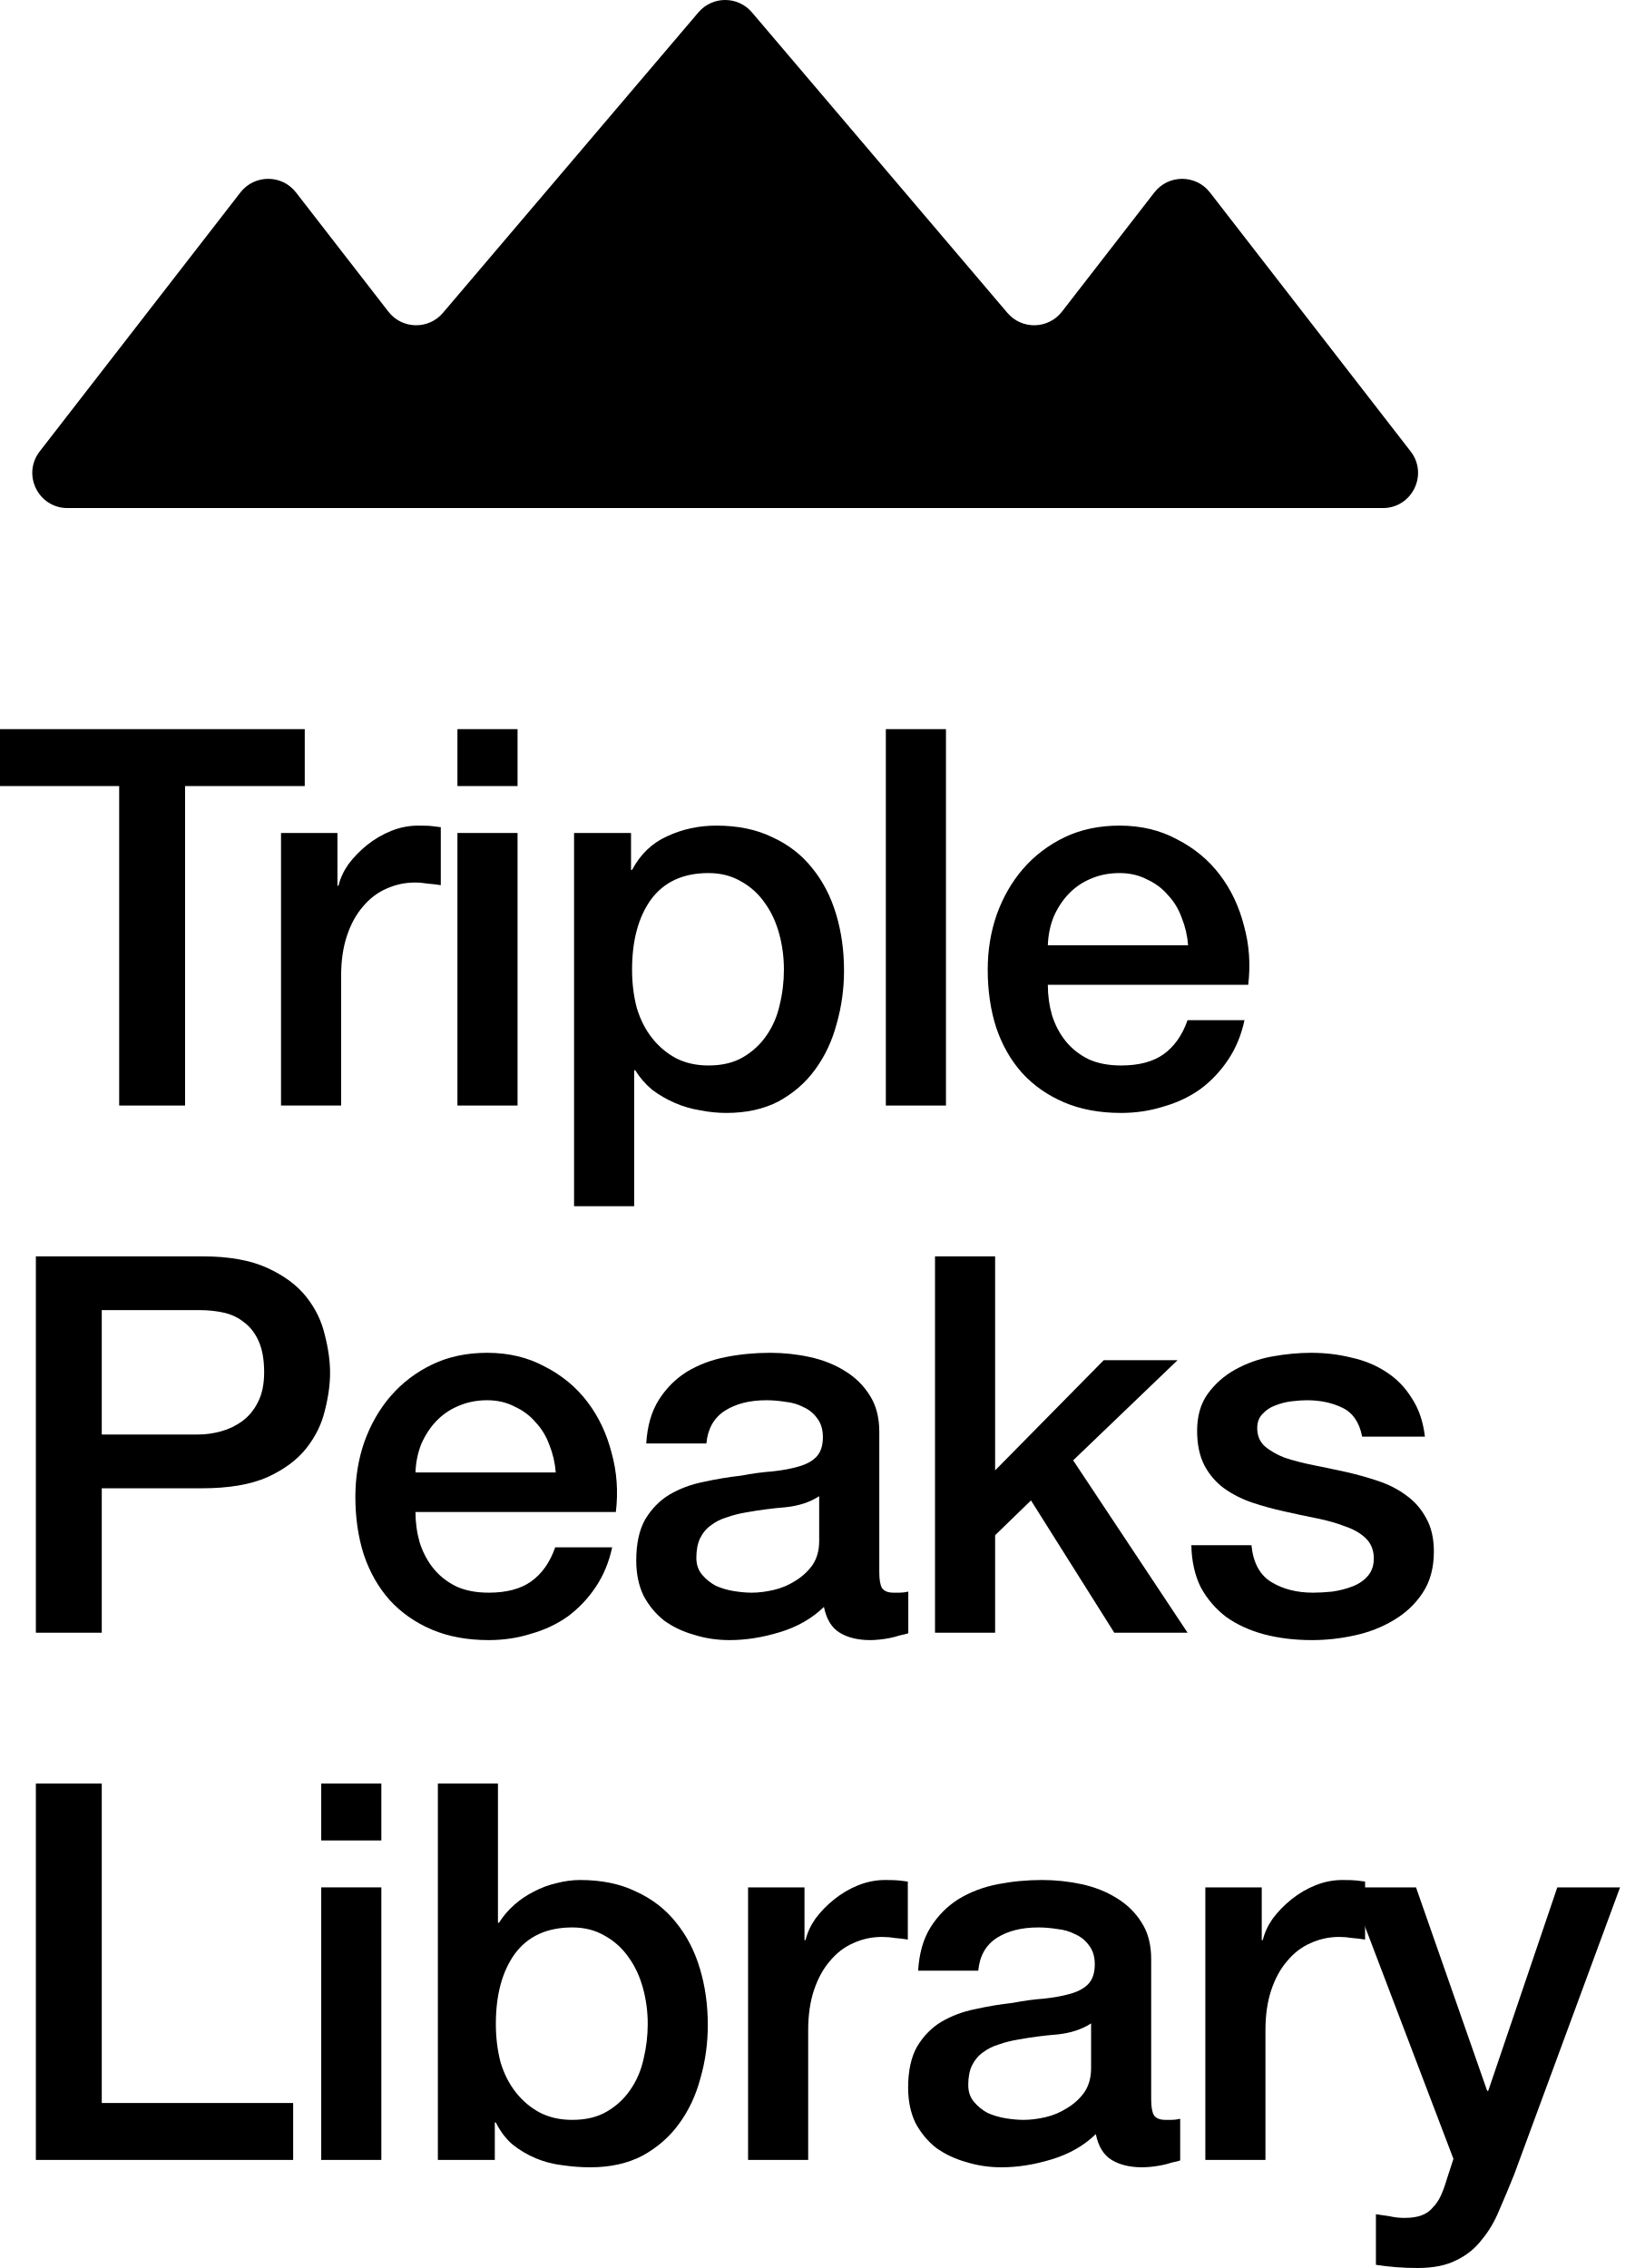
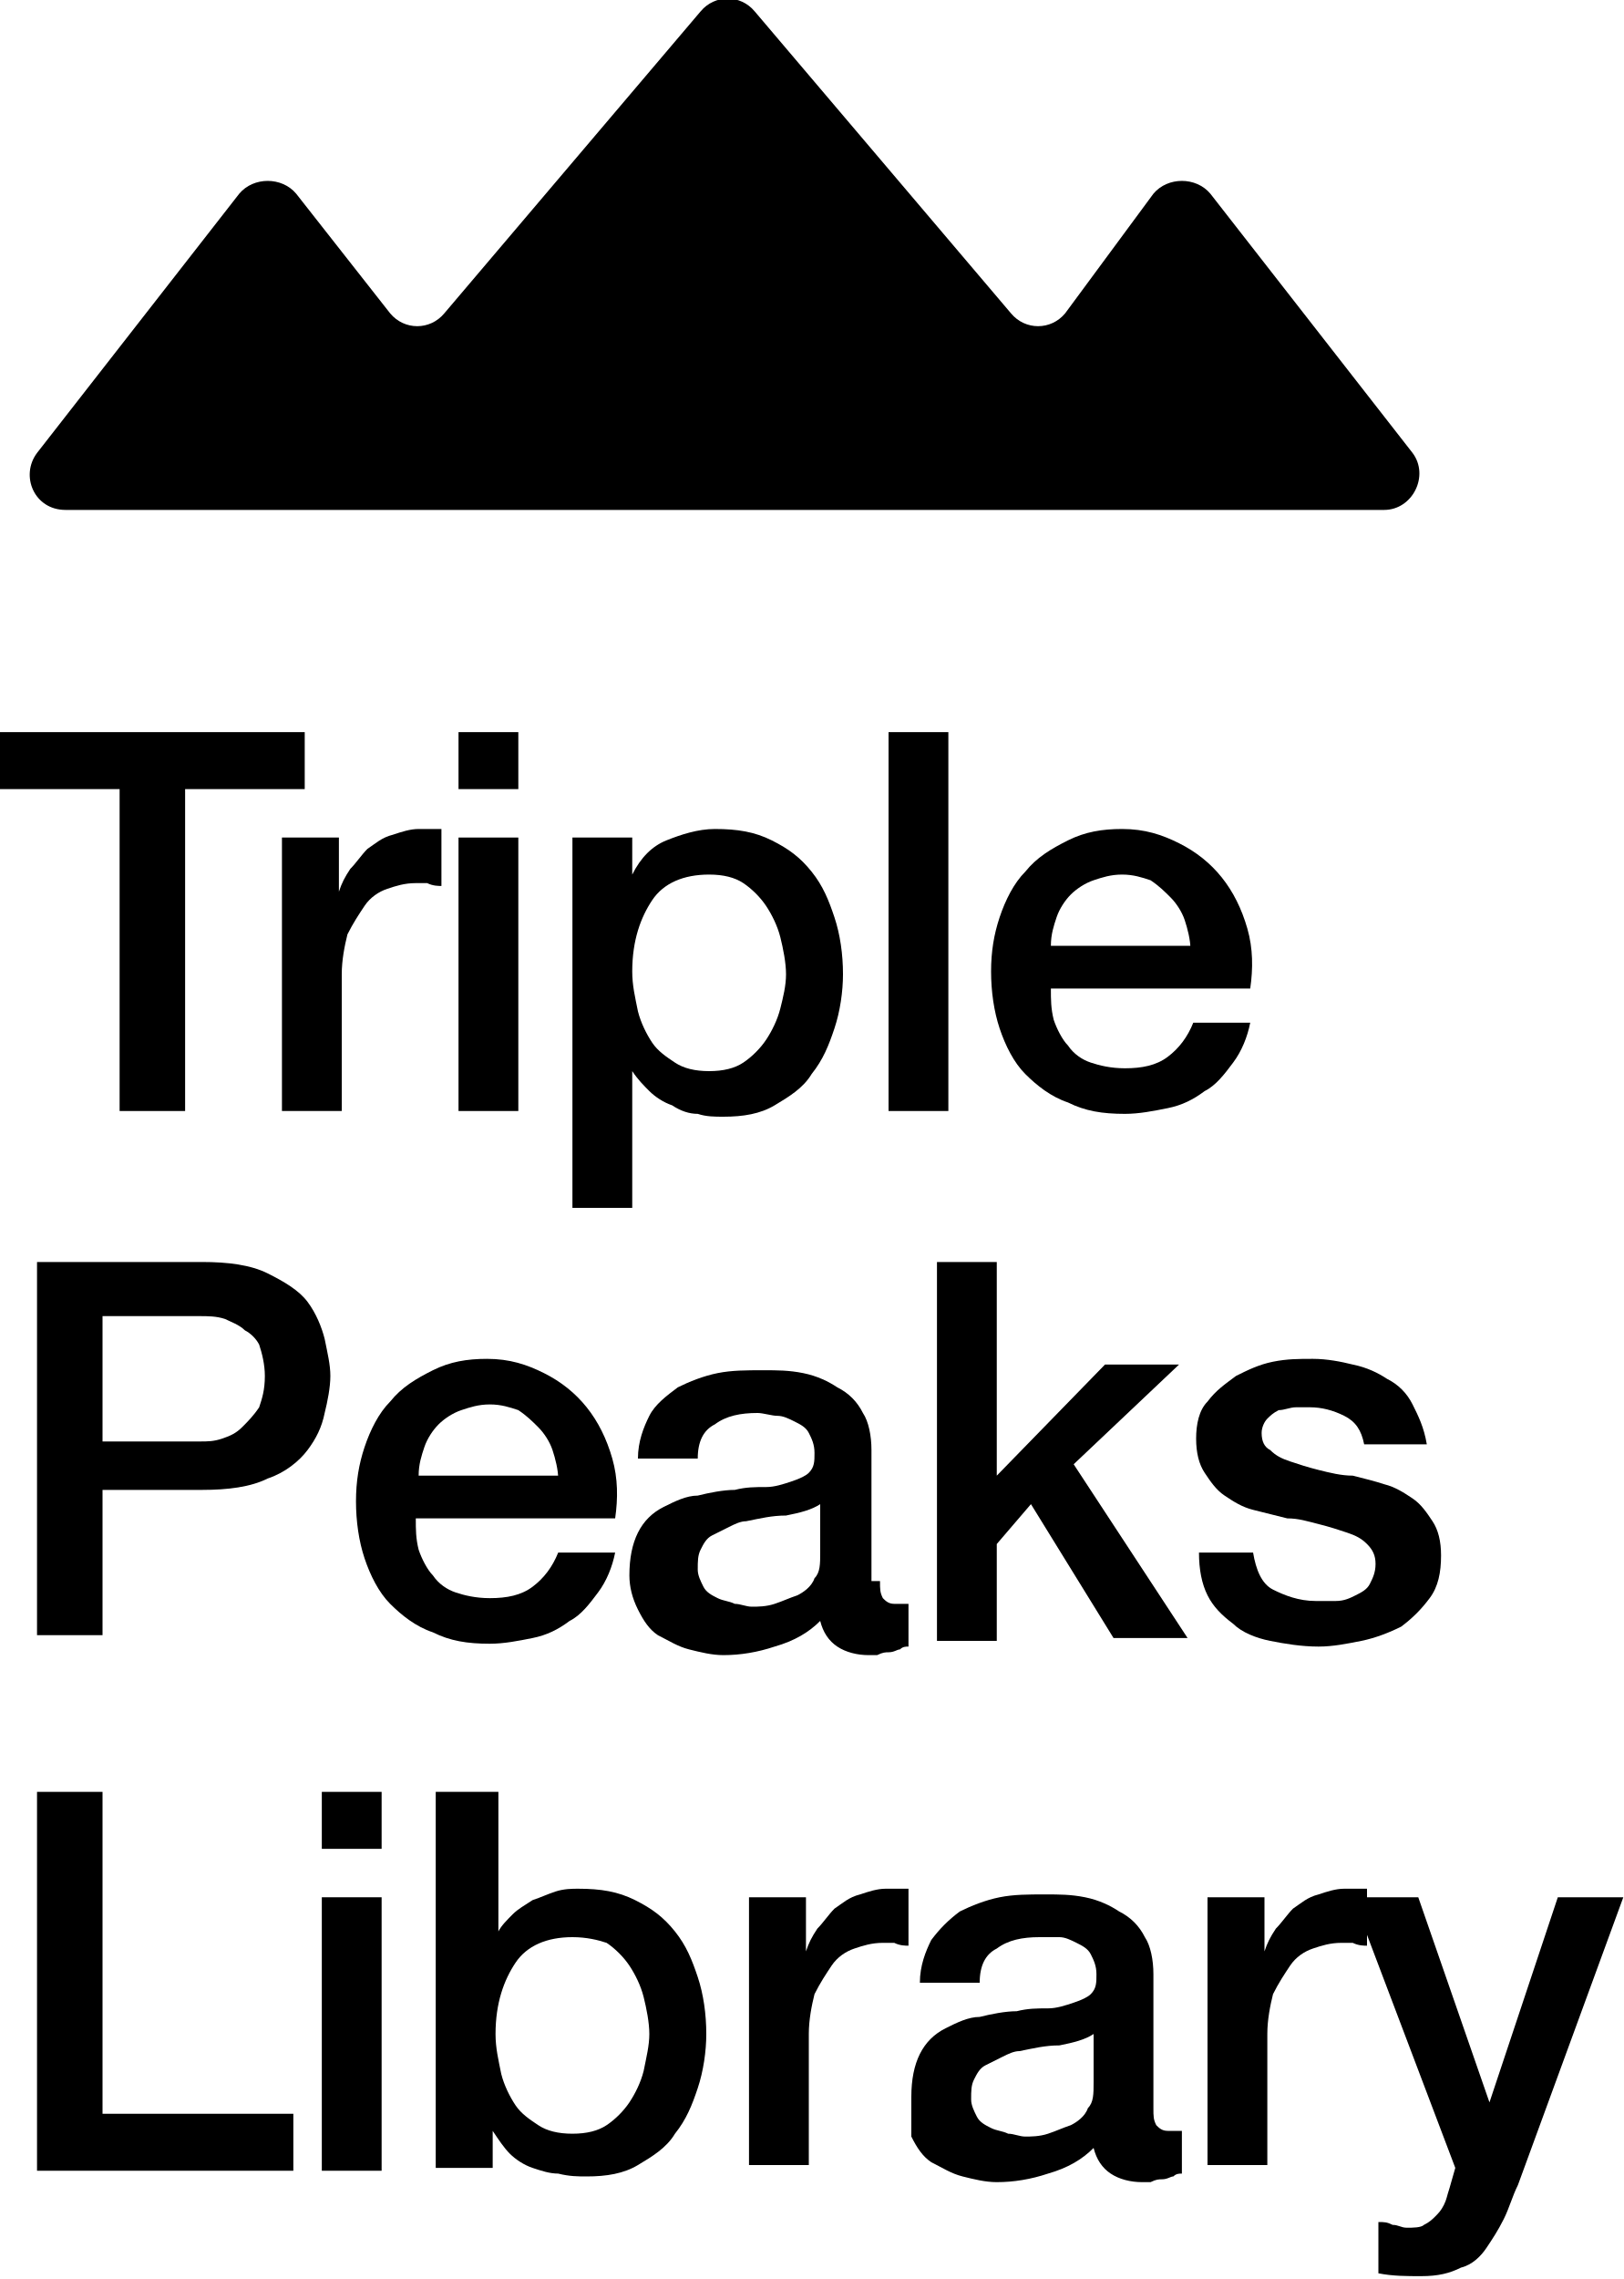
- <svg xmlns="http://www.w3.org/2000/svg" width="58" height="80" viewBox="0 0 58 80" fill="none">
-   <path d="M0 25.719H10.748V27.727H6.527V38.996H4.203V27.727H0V25.719Z" fill="black" />
-   <path d="M9.911 29.382H11.901V31.242H11.938C12 30.982 12.118 30.727 12.291 30.48C12.477 30.232 12.694 30.009 12.942 29.81C13.203 29.599 13.488 29.432 13.798 29.308C14.107 29.184 14.424 29.122 14.746 29.122C14.994 29.122 15.161 29.128 15.248 29.141C15.347 29.153 15.446 29.166 15.546 29.178V31.223C15.397 31.199 15.242 31.18 15.081 31.168C14.932 31.143 14.783 31.13 14.634 31.13C14.275 31.13 13.934 31.205 13.612 31.354C13.302 31.49 13.029 31.701 12.793 31.986C12.558 32.259 12.372 32.599 12.236 33.009C12.099 33.418 12.031 33.889 12.031 34.422V38.996H9.911V29.382Z" fill="black" />
-   <path d="M16.133 25.719H18.253V27.727H16.133V25.719ZM16.133 29.382H18.253V38.996H16.133V29.382Z" fill="black" />
-   <path d="M20.246 29.382H22.255V30.684H22.292C22.589 30.126 23.005 29.73 23.538 29.494C24.071 29.246 24.647 29.122 25.267 29.122C26.023 29.122 26.68 29.258 27.238 29.531C27.808 29.791 28.279 30.157 28.651 30.628C29.023 31.087 29.302 31.626 29.488 32.246C29.674 32.866 29.767 33.529 29.767 34.236C29.767 34.881 29.68 35.507 29.507 36.114C29.346 36.721 29.091 37.261 28.744 37.732C28.41 38.191 27.982 38.562 27.461 38.848C26.941 39.12 26.327 39.257 25.62 39.257C25.31 39.257 25 39.226 24.691 39.164C24.381 39.114 24.083 39.027 23.798 38.903C23.513 38.779 23.246 38.624 22.998 38.438C22.763 38.24 22.564 38.011 22.403 37.751H22.366V42.548H20.246V29.382ZM27.647 34.199C27.647 33.765 27.591 33.343 27.48 32.934C27.368 32.525 27.201 32.166 26.978 31.856C26.755 31.533 26.476 31.279 26.141 31.093C25.806 30.895 25.422 30.796 24.988 30.796C24.095 30.796 23.42 31.106 22.961 31.726C22.515 32.345 22.292 33.17 22.292 34.199C22.292 34.682 22.347 35.135 22.459 35.556C22.583 35.965 22.763 36.319 22.998 36.616C23.234 36.914 23.513 37.149 23.835 37.323C24.17 37.496 24.554 37.583 24.988 37.583C25.471 37.583 25.881 37.484 26.215 37.286C26.55 37.087 26.823 36.833 27.034 36.523C27.257 36.201 27.412 35.841 27.498 35.445C27.598 35.035 27.647 34.62 27.647 34.199Z" fill="black" />
-   <path d="M31.242 25.719H33.362V38.996H31.242V25.719Z" fill="black" />
-   <path d="M41.902 33.343C41.877 33.009 41.802 32.686 41.678 32.376C41.567 32.066 41.406 31.8 41.195 31.577C40.997 31.341 40.749 31.155 40.451 31.019C40.166 30.87 39.844 30.796 39.484 30.796C39.112 30.796 38.771 30.864 38.461 31C38.164 31.124 37.904 31.304 37.68 31.54C37.47 31.763 37.296 32.029 37.16 32.339C37.036 32.649 36.968 32.984 36.955 33.343H41.902ZM36.955 34.738C36.955 35.11 37.005 35.469 37.104 35.816C37.215 36.164 37.377 36.467 37.587 36.728C37.798 36.988 38.065 37.199 38.387 37.36C38.709 37.509 39.094 37.583 39.54 37.583C40.16 37.583 40.656 37.453 41.028 37.193C41.412 36.92 41.697 36.517 41.883 35.984H43.891C43.78 36.505 43.588 36.969 43.315 37.379C43.042 37.788 42.714 38.135 42.329 38.42C41.945 38.693 41.511 38.897 41.028 39.034C40.556 39.182 40.061 39.257 39.54 39.257C38.784 39.257 38.114 39.133 37.532 38.885C36.949 38.637 36.453 38.29 36.044 37.843C35.647 37.397 35.343 36.864 35.133 36.244C34.934 35.624 34.835 34.943 34.835 34.199C34.835 33.517 34.941 32.872 35.151 32.265C35.374 31.645 35.684 31.106 36.081 30.647C36.49 30.176 36.98 29.804 37.55 29.531C38.12 29.258 38.765 29.122 39.484 29.122C40.24 29.122 40.916 29.283 41.511 29.606C42.118 29.916 42.621 30.331 43.017 30.852C43.414 31.372 43.699 31.973 43.873 32.655C44.059 33.325 44.108 34.019 44.022 34.738H36.955Z" fill="black" />
-   <path d="M1.265 44.315H7.122C8.064 44.315 8.833 44.451 9.428 44.724C10.023 44.997 10.482 45.338 10.804 45.747C11.127 46.156 11.343 46.602 11.455 47.086C11.579 47.569 11.641 48.015 11.641 48.424C11.641 48.834 11.579 49.28 11.455 49.763C11.343 50.234 11.127 50.675 10.804 51.084C10.482 51.493 10.023 51.834 9.428 52.106C8.833 52.367 8.064 52.497 7.122 52.497H3.589V57.592H1.265V44.315ZM3.589 50.6H6.992C7.252 50.6 7.519 50.563 7.792 50.489C8.064 50.414 8.312 50.296 8.535 50.135C8.771 49.962 8.957 49.739 9.093 49.466C9.242 49.181 9.316 48.827 9.316 48.406C9.316 47.972 9.254 47.612 9.131 47.327C9.007 47.042 8.839 46.819 8.628 46.658C8.418 46.484 8.176 46.367 7.903 46.304C7.63 46.242 7.339 46.212 7.029 46.212H3.589V50.6Z" fill="black" />
-   <path d="M19.6 51.939C19.575 51.604 19.501 51.282 19.377 50.972C19.265 50.662 19.104 50.396 18.893 50.172C18.695 49.937 18.447 49.751 18.149 49.615C17.864 49.466 17.542 49.391 17.182 49.391C16.81 49.391 16.47 49.46 16.16 49.596C15.862 49.72 15.602 49.9 15.379 50.135C15.168 50.358 14.994 50.625 14.858 50.935C14.734 51.245 14.666 51.58 14.653 51.939H19.6ZM14.653 53.334C14.653 53.706 14.703 54.065 14.802 54.412C14.914 54.759 15.075 55.063 15.286 55.324C15.496 55.584 15.763 55.795 16.085 55.956C16.407 56.105 16.792 56.179 17.238 56.179C17.858 56.179 18.354 56.049 18.726 55.788C19.11 55.516 19.395 55.113 19.581 54.58H21.59C21.478 55.1 21.286 55.565 21.013 55.974C20.74 56.383 20.412 56.73 20.027 57.016C19.643 57.288 19.209 57.493 18.726 57.629C18.255 57.778 17.759 57.852 17.238 57.852C16.482 57.852 15.812 57.728 15.23 57.481C14.647 57.233 14.151 56.886 13.742 56.439C13.345 55.993 13.042 55.46 12.831 54.84C12.633 54.22 12.533 53.538 12.533 52.794C12.533 52.113 12.639 51.468 12.85 50.861C13.073 50.241 13.383 49.701 13.779 49.243C14.188 48.772 14.678 48.4 15.248 48.127C15.819 47.854 16.463 47.718 17.182 47.718C17.939 47.718 18.614 47.879 19.209 48.201C19.817 48.511 20.319 48.926 20.715 49.447C21.112 49.968 21.397 50.569 21.571 51.251C21.757 51.92 21.806 52.615 21.72 53.334H14.653Z" fill="black" />
-   <path d="M31.011 55.454C31.011 55.714 31.042 55.9 31.104 56.011C31.179 56.123 31.315 56.179 31.513 56.179C31.575 56.179 31.65 56.179 31.736 56.179C31.823 56.179 31.922 56.166 32.034 56.142V57.611C31.96 57.636 31.86 57.66 31.736 57.685C31.625 57.722 31.507 57.753 31.383 57.778C31.259 57.803 31.135 57.822 31.011 57.834C30.887 57.846 30.782 57.852 30.695 57.852C30.261 57.852 29.902 57.766 29.617 57.592C29.331 57.419 29.145 57.115 29.059 56.681C28.637 57.09 28.117 57.388 27.497 57.574C26.889 57.76 26.3 57.852 25.73 57.852C25.296 57.852 24.881 57.791 24.484 57.666C24.087 57.555 23.734 57.388 23.424 57.164C23.127 56.929 22.885 56.638 22.699 56.29C22.526 55.931 22.439 55.516 22.439 55.044C22.439 54.45 22.544 53.966 22.755 53.594C22.978 53.222 23.263 52.931 23.61 52.72C23.97 52.509 24.366 52.361 24.8 52.274C25.247 52.175 25.693 52.1 26.139 52.051C26.523 51.976 26.889 51.927 27.236 51.902C27.584 51.865 27.887 51.809 28.148 51.734C28.42 51.66 28.631 51.548 28.78 51.4C28.941 51.239 29.022 51.003 29.022 50.693C29.022 50.42 28.953 50.197 28.817 50.024C28.693 49.85 28.532 49.72 28.334 49.633C28.148 49.534 27.937 49.472 27.701 49.447C27.466 49.41 27.243 49.391 27.032 49.391C26.437 49.391 25.947 49.515 25.563 49.763C25.178 50.011 24.962 50.396 24.912 50.916H22.792C22.829 50.296 22.978 49.782 23.238 49.373C23.499 48.964 23.827 48.635 24.224 48.387C24.633 48.139 25.092 47.966 25.6 47.867C26.108 47.767 26.629 47.718 27.162 47.718C27.633 47.718 28.098 47.767 28.557 47.867C29.015 47.966 29.424 48.127 29.784 48.35C30.156 48.573 30.453 48.864 30.677 49.224C30.9 49.571 31.011 49.999 31.011 50.507V55.454ZM28.891 52.776C28.569 52.987 28.172 53.117 27.701 53.166C27.23 53.204 26.759 53.266 26.288 53.352C26.065 53.389 25.848 53.445 25.637 53.52C25.426 53.582 25.24 53.675 25.079 53.799C24.918 53.91 24.788 54.065 24.689 54.264C24.602 54.45 24.559 54.679 24.559 54.952C24.559 55.187 24.627 55.385 24.763 55.547C24.899 55.708 25.061 55.838 25.247 55.937C25.445 56.024 25.656 56.086 25.879 56.123C26.114 56.16 26.325 56.179 26.511 56.179C26.747 56.179 27.001 56.148 27.274 56.086C27.546 56.024 27.8 55.919 28.036 55.77C28.284 55.621 28.488 55.435 28.65 55.212C28.811 54.976 28.891 54.691 28.891 54.356V52.776Z" fill="black" />
-   <path d="M32.976 44.315H35.096V51.865L38.927 47.978H41.53L37.848 51.511L41.884 57.592H39.299L36.361 52.925L35.096 54.152V57.592H32.976V44.315Z" fill="black" />
-   <path d="M44.136 54.505C44.198 55.125 44.433 55.559 44.842 55.807C45.251 56.055 45.741 56.179 46.311 56.179C46.51 56.179 46.733 56.166 46.981 56.142C47.241 56.105 47.483 56.042 47.706 55.956C47.929 55.869 48.109 55.745 48.245 55.584C48.394 55.41 48.462 55.187 48.45 54.914C48.438 54.642 48.338 54.419 48.152 54.245C47.966 54.071 47.725 53.935 47.427 53.836C47.142 53.724 46.813 53.631 46.442 53.557C46.07 53.483 45.691 53.402 45.307 53.315C44.91 53.228 44.526 53.123 44.154 52.999C43.795 52.875 43.466 52.708 43.169 52.497C42.884 52.286 42.654 52.02 42.481 51.697C42.307 51.363 42.22 50.953 42.22 50.47C42.22 49.949 42.344 49.515 42.592 49.168C42.853 48.809 43.175 48.524 43.559 48.313C43.956 48.09 44.39 47.935 44.861 47.848C45.344 47.761 45.803 47.718 46.237 47.718C46.733 47.718 47.204 47.774 47.65 47.885C48.109 47.984 48.518 48.152 48.878 48.387C49.249 48.623 49.553 48.933 49.789 49.317C50.037 49.689 50.192 50.141 50.254 50.675H48.041C47.942 50.166 47.706 49.825 47.334 49.652C46.975 49.478 46.559 49.391 46.088 49.391C45.94 49.391 45.76 49.404 45.549 49.429C45.351 49.453 45.158 49.503 44.972 49.577C44.799 49.639 44.65 49.739 44.526 49.875C44.402 49.999 44.34 50.166 44.34 50.377C44.34 50.637 44.427 50.848 44.601 51.009C44.786 51.17 45.022 51.307 45.307 51.418C45.605 51.517 45.94 51.604 46.311 51.679C46.683 51.753 47.068 51.834 47.464 51.92C47.849 52.007 48.227 52.113 48.599 52.237C48.971 52.361 49.299 52.528 49.584 52.739C49.882 52.949 50.117 53.216 50.291 53.538C50.477 53.861 50.57 54.257 50.57 54.728C50.57 55.299 50.44 55.782 50.179 56.179C49.919 56.576 49.578 56.898 49.157 57.146C48.747 57.394 48.289 57.574 47.781 57.685C47.272 57.797 46.77 57.852 46.274 57.852C45.667 57.852 45.103 57.784 44.582 57.648C44.074 57.512 43.627 57.307 43.243 57.034C42.871 56.749 42.574 56.402 42.35 55.993C42.14 55.571 42.028 55.075 42.016 54.505H44.136Z" fill="black" />
-   <path d="M1.265 62.91H3.589V74.18H10.339V76.188H1.265V62.91Z" fill="black" />
-   <path d="M11.329 62.91H13.449V64.919H11.329V62.91ZM11.329 66.574H13.449V76.188H11.329V66.574Z" fill="black" />
-   <path d="M15.443 62.91H17.562V67.82H17.6C17.748 67.584 17.928 67.374 18.139 67.188C18.35 67.002 18.579 66.847 18.827 66.723C19.087 66.586 19.354 66.487 19.627 66.425C19.912 66.351 20.191 66.314 20.463 66.314C21.22 66.314 21.877 66.45 22.434 66.723C23.005 66.983 23.476 67.349 23.848 67.82C24.22 68.278 24.499 68.818 24.684 69.438C24.87 70.058 24.963 70.721 24.963 71.427C24.963 72.072 24.877 72.698 24.703 73.305C24.542 73.913 24.288 74.452 23.941 74.923C23.606 75.382 23.178 75.754 22.658 76.039C22.137 76.312 21.523 76.448 20.817 76.448C20.494 76.448 20.166 76.423 19.831 76.374C19.509 76.337 19.199 76.256 18.901 76.132C18.604 76.008 18.331 75.847 18.083 75.649C17.848 75.45 17.649 75.19 17.488 74.868H17.451V76.188H15.443V62.91ZM22.844 71.39C22.844 70.956 22.788 70.535 22.676 70.126C22.565 69.717 22.397 69.357 22.174 69.047C21.951 68.725 21.672 68.471 21.337 68.285C21.003 68.086 20.618 67.987 20.184 67.987C19.292 67.987 18.616 68.297 18.157 68.917C17.711 69.537 17.488 70.361 17.488 71.39C17.488 71.874 17.544 72.326 17.655 72.748C17.779 73.157 17.959 73.51 18.195 73.808C18.43 74.105 18.709 74.341 19.031 74.514C19.366 74.688 19.75 74.775 20.184 74.775C20.668 74.775 21.077 74.675 21.412 74.477C21.746 74.279 22.019 74.025 22.23 73.715C22.453 73.392 22.608 73.033 22.695 72.636C22.794 72.227 22.844 71.812 22.844 71.39Z" fill="black" />
-   <path d="M26.383 66.574H28.373V68.433H28.41C28.472 68.173 28.59 67.919 28.763 67.671C28.949 67.423 29.166 67.2 29.414 67.002C29.674 66.791 29.959 66.624 30.269 66.499C30.579 66.376 30.895 66.314 31.218 66.314C31.466 66.314 31.633 66.32 31.72 66.332C31.819 66.344 31.918 66.357 32.017 66.369V68.415C31.869 68.39 31.714 68.371 31.552 68.359C31.404 68.334 31.255 68.322 31.106 68.322C30.747 68.322 30.406 68.396 30.083 68.545C29.773 68.681 29.501 68.892 29.265 69.177C29.03 69.45 28.844 69.791 28.707 70.2C28.571 70.609 28.503 71.08 28.503 71.613V76.188H26.383V66.574Z" fill="black" />
-   <path d="M40.6 74.049C40.6 74.31 40.632 74.496 40.694 74.607C40.768 74.719 40.904 74.775 41.103 74.775C41.164 74.775 41.239 74.775 41.326 74.775C41.413 74.775 41.512 74.762 41.623 74.737V76.207C41.549 76.231 41.45 76.256 41.326 76.281C41.214 76.318 41.096 76.349 40.972 76.374C40.848 76.399 40.724 76.417 40.6 76.43C40.477 76.442 40.371 76.448 40.284 76.448C39.85 76.448 39.491 76.361 39.206 76.188C38.921 76.014 38.735 75.711 38.648 75.277C38.226 75.686 37.706 75.983 37.086 76.169C36.478 76.355 35.889 76.448 35.319 76.448C34.885 76.448 34.47 76.386 34.073 76.262C33.677 76.151 33.323 75.983 33.013 75.76C32.716 75.525 32.474 75.233 32.288 74.886C32.115 74.527 32.028 74.111 32.028 73.64C32.028 73.045 32.133 72.562 32.344 72.19C32.567 71.818 32.852 71.526 33.199 71.316C33.559 71.105 33.956 70.956 34.389 70.87C34.836 70.77 35.282 70.696 35.728 70.646C36.113 70.572 36.478 70.522 36.825 70.498C37.173 70.46 37.476 70.405 37.737 70.33C38.01 70.256 38.22 70.144 38.369 69.996C38.53 69.834 38.611 69.599 38.611 69.289C38.611 69.016 38.542 68.793 38.406 68.619C38.282 68.446 38.121 68.316 37.923 68.229C37.737 68.13 37.526 68.068 37.29 68.043C37.055 68.006 36.832 67.987 36.621 67.987C36.026 67.987 35.536 68.111 35.152 68.359C34.768 68.607 34.551 68.991 34.501 69.512H32.381C32.418 68.892 32.567 68.378 32.827 67.969C33.088 67.559 33.416 67.231 33.813 66.983C34.222 66.735 34.681 66.561 35.189 66.462C35.697 66.363 36.218 66.314 36.751 66.314C37.222 66.314 37.687 66.363 38.146 66.462C38.605 66.561 39.014 66.723 39.373 66.946C39.745 67.169 40.043 67.46 40.266 67.82C40.489 68.167 40.6 68.595 40.6 69.103V74.049ZM38.481 71.372C38.158 71.582 37.761 71.713 37.29 71.762C36.819 71.799 36.348 71.861 35.877 71.948C35.654 71.985 35.437 72.041 35.226 72.115C35.016 72.177 34.83 72.27 34.668 72.394C34.507 72.506 34.377 72.661 34.278 72.859C34.191 73.045 34.148 73.275 34.148 73.547C34.148 73.783 34.216 73.981 34.352 74.142C34.489 74.303 34.65 74.434 34.836 74.533C35.034 74.62 35.245 74.682 35.468 74.719C35.704 74.756 35.914 74.775 36.1 74.775C36.336 74.775 36.59 74.744 36.863 74.682C37.136 74.62 37.39 74.514 37.625 74.365C37.873 74.217 38.078 74.031 38.239 73.808C38.4 73.572 38.481 73.287 38.481 72.952V71.372Z" fill="black" />
-   <path d="M42.51 66.574H44.499V68.433H44.536C44.599 68.173 44.716 67.919 44.89 67.671C45.076 67.423 45.293 67.2 45.541 67.002C45.801 66.791 46.086 66.624 46.396 66.499C46.706 66.376 47.022 66.314 47.344 66.314C47.592 66.314 47.76 66.32 47.847 66.332C47.946 66.344 48.045 66.357 48.144 66.369V68.415C47.995 68.39 47.84 68.371 47.679 68.359C47.53 68.334 47.382 68.322 47.233 68.322C46.873 68.322 46.532 68.396 46.21 68.545C45.9 68.681 45.627 68.892 45.392 69.177C45.156 69.45 44.97 69.791 44.834 70.2C44.698 70.609 44.63 71.08 44.63 71.613V76.188H42.51V66.574Z" fill="black" />
-   <path d="M47.615 66.574H49.94L52.45 73.752H52.487L54.923 66.574H57.136L53.399 76.709C53.225 77.142 53.051 77.558 52.878 77.954C52.717 78.351 52.512 78.698 52.264 78.996C52.029 79.306 51.731 79.547 51.372 79.721C51.012 79.907 50.553 80 49.995 80C49.5 80 49.01 79.963 48.526 79.888V78.103C48.7 78.128 48.867 78.153 49.029 78.178C49.19 78.215 49.357 78.233 49.531 78.233C49.779 78.233 49.983 78.202 50.144 78.14C50.306 78.078 50.436 77.986 50.535 77.862C50.646 77.75 50.739 77.614 50.814 77.452C50.888 77.291 50.956 77.105 51.018 76.894L51.26 76.151L47.615 66.574Z" fill="black" />
-   <path d="M37.454 10.992C36.971 11.615 36.039 11.636 35.529 11.036L26.52 0.437C26.025 -0.146 25.126 -0.146 24.631 0.437L15.621 11.036C15.112 11.636 14.179 11.615 13.697 10.992L10.439 6.788C9.943 6.148 8.975 6.148 8.479 6.788L1.401 15.922C0.769 16.737 1.35 17.921 2.38 17.921H48.77C49.801 17.921 50.382 16.737 49.75 15.922L42.672 6.788C42.175 6.148 41.208 6.148 40.712 6.788L37.454 10.992Z" fill="black" />
+ <svg xmlns="http://www.w3.org/2000/svg" viewBox="0 0 57 80" style="enable-background:new 0 0 57 80;" xml:space="preserve">
+   <path d="M0,25.7h10.7v2H6.5V39H4.2V27.7H0V25.7z" />
+   <path d="M9.9,29.4h2v1.9h0c0.1-0.3,0.2-0.5,0.4-0.8c0.2-0.2,0.4-0.5,0.6-0.7c0.3-0.2,0.5-0.4,0.9-0.5c0.3-0.1,0.6-0.2,0.9-0.2  c0.2,0,0.4,0,0.5,0c0.1,0,0.2,0,0.3,0v2c-0.1,0-0.3,0-0.5-0.1c-0.1,0-0.3,0-0.4,0c-0.4,0-0.7,0.1-1,0.2c-0.3,0.1-0.6,0.3-0.8,0.6  c-0.2,0.3-0.4,0.6-0.6,1c-0.1,0.4-0.2,0.9-0.2,1.4V39H9.9V29.4z" />
+   <path d="M16.1,25.7h2.1v2h-2.1V25.7z M16.1,29.4h2.1V39h-2.1V29.4z" />
+   <path d="M20.2,29.4h2v1.3h0c0.3-0.6,0.7-1,1.2-1.2c0.5-0.2,1.1-0.4,1.7-0.4c0.8,0,1.4,0.1,2,0.4c0.6,0.3,1,0.6,1.4,1.1  c0.4,0.5,0.6,1,0.8,1.6c0.2,0.6,0.3,1.3,0.3,2c0,0.6-0.1,1.3-0.3,1.9c-0.2,0.6-0.4,1.1-0.8,1.6c-0.3,0.5-0.8,0.8-1.3,1.1  c-0.5,0.3-1.1,0.4-1.8,0.4c-0.3,0-0.6,0-0.9-0.1c-0.3,0-0.6-0.1-0.9-0.3c-0.3-0.1-0.6-0.3-0.8-0.5c-0.2-0.2-0.4-0.4-0.6-0.7h0v4.8  h-2.1V29.4z M27.6,34.2c0-0.4-0.1-0.9-0.2-1.3c-0.1-0.4-0.3-0.8-0.5-1.1c-0.2-0.3-0.5-0.6-0.8-0.8c-0.3-0.2-0.7-0.3-1.2-0.3  c-0.9,0-1.6,0.3-2,0.9c-0.4,0.6-0.7,1.4-0.7,2.5c0,0.5,0.1,0.9,0.2,1.4c0.1,0.4,0.3,0.8,0.5,1.1c0.2,0.3,0.5,0.5,0.8,0.7  c0.3,0.2,0.7,0.3,1.2,0.3c0.5,0,0.9-0.1,1.2-0.3c0.3-0.2,0.6-0.5,0.8-0.8c0.2-0.3,0.4-0.7,0.5-1.1C27.5,35,27.6,34.6,27.6,34.2z" />
+   <path d="M31.2,25.7h2.1V39h-2.1V25.7z" />
+   <path d="M41.8,33.3c0-0.3-0.1-0.7-0.2-1c-0.1-0.3-0.3-0.6-0.5-0.8c-0.2-0.2-0.4-0.4-0.7-0.6c-0.3-0.1-0.6-0.2-1-0.2  c-0.4,0-0.7,0.1-1,0.2c-0.3,0.1-0.6,0.3-0.8,0.5c-0.2,0.2-0.4,0.5-0.5,0.8c-0.1,0.3-0.2,0.6-0.2,1H41.8z M36.9,34.7  c0,0.4,0,0.7,0.1,1.1c0.1,0.3,0.3,0.7,0.5,0.9c0.2,0.3,0.5,0.5,0.8,0.6c0.3,0.1,0.7,0.2,1.2,0.2c0.6,0,1.1-0.1,1.5-0.4  c0.4-0.3,0.7-0.7,0.9-1.2h2c-0.1,0.5-0.3,1-0.6,1.4c-0.3,0.4-0.6,0.8-1,1c-0.4,0.3-0.8,0.5-1.3,0.6c-0.5,0.1-1,0.2-1.5,0.2  c-0.8,0-1.4-0.1-2-0.4c-0.6-0.2-1.1-0.6-1.5-1c-0.4-0.4-0.7-1-0.9-1.6c-0.2-0.6-0.3-1.3-0.3-2c0-0.7,0.1-1.3,0.3-1.9  c0.2-0.6,0.5-1.2,0.9-1.6c0.4-0.5,0.9-0.8,1.5-1.1c0.6-0.3,1.2-0.4,1.9-0.4c0.8,0,1.4,0.2,2,0.5c0.6,0.3,1.1,0.7,1.5,1.2  c0.4,0.5,0.7,1.1,0.9,1.8c0.2,0.7,0.2,1.4,0.1,2.1H36.9z" />
+   <path d="M1.3,44.3h5.8c0.9,0,1.7,0.1,2.3,0.4c0.6,0.3,1.1,0.6,1.4,1c0.3,0.4,0.5,0.9,0.6,1.3c0.1,0.5,0.2,0.9,0.2,1.3  c0,0.4-0.1,0.9-0.2,1.3c-0.1,0.5-0.3,0.9-0.6,1.3c-0.3,0.4-0.8,0.8-1.4,1c-0.6,0.3-1.4,0.4-2.3,0.4H3.6v5.1H1.3V44.3z M3.6,50.6H7  c0.3,0,0.5,0,0.8-0.1c0.3-0.1,0.5-0.2,0.7-0.4c0.2-0.2,0.4-0.4,0.6-0.7c0.1-0.3,0.2-0.6,0.2-1.1c0-0.4-0.1-0.8-0.2-1.1  C9,47,8.8,46.8,8.6,46.7c-0.2-0.2-0.5-0.3-0.7-0.4c-0.3-0.1-0.6-0.1-0.9-0.1H3.6V50.6z" />
+   <path d="M19.6,51.9c0-0.3-0.1-0.7-0.2-1c-0.1-0.3-0.3-0.6-0.5-0.8c-0.2-0.2-0.4-0.4-0.7-0.6c-0.3-0.1-0.6-0.2-1-0.2  c-0.4,0-0.7,0.1-1,0.2c-0.3,0.1-0.6,0.3-0.8,0.5c-0.2,0.2-0.4,0.5-0.5,0.8c-0.1,0.3-0.2,0.6-0.2,1H19.6z M14.6,53.3  c0,0.4,0,0.7,0.1,1.1c0.1,0.3,0.3,0.7,0.5,0.9c0.2,0.3,0.5,0.5,0.8,0.6c0.3,0.1,0.7,0.2,1.2,0.2c0.6,0,1.1-0.1,1.5-0.4  c0.4-0.3,0.7-0.7,0.9-1.2h2c-0.1,0.5-0.3,1-0.6,1.4c-0.3,0.4-0.6,0.8-1,1c-0.4,0.3-0.8,0.5-1.3,0.6c-0.5,0.1-1,0.2-1.5,0.2  c-0.8,0-1.4-0.1-2-0.4c-0.6-0.2-1.1-0.6-1.5-1c-0.4-0.4-0.7-1-0.9-1.6c-0.2-0.6-0.3-1.3-0.3-2c0-0.7,0.1-1.3,0.3-1.9  c0.2-0.6,0.5-1.2,0.9-1.6c0.4-0.5,0.9-0.8,1.5-1.1c0.6-0.3,1.2-0.4,1.9-0.4c0.8,0,1.4,0.2,2,0.5c0.6,0.3,1.1,0.7,1.5,1.2  c0.4,0.5,0.7,1.1,0.9,1.8c0.2,0.7,0.2,1.4,0.1,2.1H14.6z" />
+   <path d="M30.9,55.5c0,0.3,0,0.4,0.1,0.6c0.1,0.1,0.2,0.2,0.4,0.2c0.1,0,0.1,0,0.2,0c0.1,0,0.2,0,0.3,0v1.5c-0.1,0-0.2,0-0.3,0.1  c-0.1,0-0.2,0.1-0.4,0.1c-0.1,0-0.2,0-0.4,0.1c-0.1,0-0.2,0-0.3,0c-0.4,0-0.8-0.1-1.1-0.3c-0.3-0.2-0.5-0.5-0.6-0.9  c-0.4,0.4-0.9,0.7-1.6,0.9c-0.6,0.2-1.2,0.3-1.8,0.3c-0.4,0-0.8-0.1-1.2-0.2c-0.4-0.1-0.7-0.3-1.1-0.5c-0.3-0.2-0.5-0.5-0.7-0.9  c-0.2-0.4-0.3-0.8-0.3-1.2c0-0.6,0.1-1.1,0.3-1.5c0.2-0.4,0.5-0.7,0.9-0.9c0.4-0.2,0.8-0.4,1.2-0.4c0.4-0.1,0.9-0.2,1.3-0.2  c0.4-0.1,0.7-0.1,1.1-0.1c0.3,0,0.6-0.1,0.9-0.2c0.3-0.1,0.5-0.2,0.6-0.3c0.2-0.2,0.2-0.4,0.2-0.7c0-0.3-0.1-0.5-0.2-0.7  c-0.1-0.2-0.3-0.3-0.5-0.4c-0.2-0.1-0.4-0.2-0.6-0.2c-0.2,0-0.5-0.1-0.7-0.1c-0.6,0-1.1,0.1-1.5,0.4c-0.4,0.2-0.6,0.6-0.6,1.2h-2.1  c0-0.6,0.2-1.1,0.4-1.5s0.6-0.7,1-1c0.4-0.2,0.9-0.4,1.4-0.5c0.5-0.1,1-0.1,1.6-0.1c0.5,0,0.9,0,1.4,0.1c0.5,0.1,0.9,0.3,1.2,0.5  c0.4,0.2,0.7,0.5,0.9,0.9c0.2,0.3,0.3,0.8,0.3,1.3V55.5z M28.8,52.8c-0.3,0.2-0.7,0.3-1.2,0.4c-0.5,0-0.9,0.1-1.4,0.2  c-0.2,0-0.4,0.1-0.6,0.2c-0.2,0.1-0.4,0.2-0.6,0.3c-0.2,0.1-0.3,0.3-0.4,0.5c-0.1,0.2-0.1,0.4-0.1,0.7c0,0.2,0.1,0.4,0.2,0.6  c0.1,0.2,0.3,0.3,0.5,0.4c0.2,0.1,0.4,0.1,0.6,0.2c0.2,0,0.4,0.1,0.6,0.1c0.2,0,0.5,0,0.8-0.1c0.3-0.1,0.5-0.2,0.8-0.3  c0.2-0.1,0.5-0.3,0.6-0.6c0.2-0.2,0.2-0.5,0.2-0.9V52.8z" />
+   <path d="M32.9,44.3H35v7.5l3.8-3.9h2.6l-3.7,3.5l4,6.1h-2.6l-2.9-4.7L35,54.2v3.4h-2.1V44.3z" />
+   <path d="M44,54.5c0.1,0.6,0.3,1.1,0.7,1.3c0.4,0.2,0.9,0.4,1.5,0.4c0.2,0,0.4,0,0.7,0c0.3,0,0.5-0.1,0.7-0.2  c0.2-0.1,0.4-0.2,0.5-0.4c0.1-0.2,0.2-0.4,0.2-0.7c0-0.3-0.1-0.5-0.3-0.7c-0.2-0.2-0.4-0.3-0.7-0.4c-0.3-0.1-0.6-0.2-1-0.3  c-0.4-0.1-0.7-0.2-1.1-0.2c-0.4-0.1-0.8-0.2-1.2-0.3c-0.4-0.1-0.7-0.3-1-0.5c-0.3-0.2-0.5-0.5-0.7-0.8c-0.2-0.3-0.3-0.7-0.3-1.2  c0-0.5,0.1-1,0.4-1.3c0.3-0.4,0.6-0.6,1-0.9c0.4-0.2,0.8-0.4,1.3-0.5c0.5-0.1,0.9-0.1,1.4-0.1c0.5,0,1,0.1,1.4,0.2  c0.5,0.1,0.9,0.3,1.2,0.5c0.4,0.2,0.7,0.5,0.9,0.9c0.2,0.4,0.4,0.8,0.5,1.4h-2.2c-0.1-0.5-0.3-0.8-0.7-1c-0.4-0.2-0.8-0.3-1.2-0.3  c-0.1,0-0.3,0-0.5,0c-0.2,0-0.4,0.1-0.6,0.1c-0.2,0.1-0.3,0.2-0.4,0.3c-0.1,0.1-0.2,0.3-0.2,0.5c0,0.3,0.1,0.5,0.3,0.6  c0.2,0.2,0.4,0.3,0.7,0.4c0.3,0.1,0.6,0.2,1,0.3c0.4,0.1,0.8,0.2,1.2,0.2c0.4,0.1,0.8,0.2,1.1,0.3c0.4,0.1,0.7,0.3,1,0.5  c0.3,0.2,0.5,0.5,0.7,0.8c0.2,0.3,0.3,0.7,0.3,1.2c0,0.6-0.1,1.1-0.4,1.5c-0.3,0.4-0.6,0.7-1,1c-0.4,0.2-0.9,0.4-1.4,0.5  c-0.5,0.1-1,0.2-1.5,0.2c-0.6,0-1.2-0.1-1.7-0.2c-0.5-0.1-1-0.3-1.3-0.6c-0.4-0.3-0.7-0.6-0.9-1c-0.2-0.4-0.3-0.9-0.3-1.5H44z" />
+   <path d="M1.3,62.9h2.3v11.3h6.7v2H1.3V62.9z" />
+   <path d="M11.3,62.9h2.1v2h-2.1V62.9z M11.3,66.6h2.1v9.6h-2.1V66.6z" />
+   <path d="M15.4,62.9h2.1v4.9h0c0.1-0.2,0.3-0.4,0.5-0.6c0.2-0.2,0.4-0.3,0.7-0.5c0.3-0.1,0.5-0.2,0.8-0.3c0.3-0.1,0.6-0.1,0.8-0.1  c0.8,0,1.4,0.1,2,0.4c0.6,0.3,1,0.6,1.4,1.1c0.4,0.5,0.6,1,0.8,1.6c0.2,0.6,0.3,1.3,0.3,2c0,0.6-0.1,1.3-0.3,1.9  c-0.2,0.6-0.4,1.1-0.8,1.6c-0.3,0.5-0.8,0.8-1.3,1.1c-0.5,0.3-1.1,0.4-1.8,0.4c-0.3,0-0.6,0-1-0.1c-0.3,0-0.6-0.1-0.9-0.2  c-0.3-0.1-0.6-0.3-0.8-0.5c-0.2-0.2-0.4-0.5-0.6-0.8h0v1.3h-2V62.9z M22.8,71.4c0-0.4-0.1-0.9-0.2-1.3c-0.1-0.4-0.3-0.8-0.5-1.1  c-0.2-0.3-0.5-0.6-0.8-0.8C21,68.1,20.6,68,20.1,68c-0.9,0-1.6,0.3-2,0.9c-0.4,0.6-0.7,1.4-0.7,2.5c0,0.5,0.1,0.9,0.2,1.4  c0.1,0.4,0.3,0.8,0.5,1.1c0.2,0.3,0.5,0.5,0.8,0.7c0.3,0.2,0.7,0.3,1.2,0.3c0.5,0,0.9-0.1,1.2-0.3c0.3-0.2,0.6-0.5,0.8-0.8  c0.2-0.3,0.4-0.7,0.5-1.1C22.7,72.2,22.8,71.8,22.8,71.4z" />
+   <path d="M26.3,66.6h2v1.9h0c0.1-0.3,0.2-0.5,0.4-0.8c0.2-0.2,0.4-0.5,0.6-0.7c0.3-0.2,0.5-0.4,0.9-0.5c0.3-0.1,0.6-0.2,0.9-0.2  c0.2,0,0.4,0,0.5,0c0.1,0,0.2,0,0.3,0v2c-0.1,0-0.3,0-0.5-0.1c-0.1,0-0.3,0-0.4,0c-0.4,0-0.7,0.1-1,0.2c-0.3,0.1-0.6,0.3-0.8,0.6  c-0.2,0.3-0.4,0.6-0.6,1c-0.1,0.4-0.2,0.9-0.2,1.4v4.6h-2.1V66.6z" />
+   <path d="M40.5,74c0,0.3,0,0.4,0.1,0.6c0.1,0.1,0.2,0.2,0.4,0.2c0.1,0,0.1,0,0.2,0s0.2,0,0.3,0v1.5c-0.1,0-0.2,0-0.3,0.1  c-0.1,0-0.2,0.1-0.4,0.1c-0.1,0-0.2,0-0.4,0.1c-0.1,0-0.2,0-0.3,0c-0.4,0-0.8-0.1-1.1-0.3c-0.3-0.2-0.5-0.5-0.6-0.9  c-0.4,0.4-0.9,0.7-1.6,0.9c-0.6,0.2-1.2,0.3-1.8,0.3c-0.4,0-0.8-0.1-1.2-0.2c-0.4-0.1-0.7-0.3-1.1-0.5c-0.3-0.2-0.5-0.5-0.7-0.9  C32,74.5,32,74.1,32,73.6c0-0.6,0.1-1.1,0.3-1.5c0.2-0.4,0.5-0.7,0.9-0.9c0.4-0.2,0.8-0.4,1.2-0.4c0.4-0.1,0.9-0.2,1.3-0.2  c0.4-0.1,0.7-0.1,1.1-0.1c0.3,0,0.6-0.1,0.9-0.2c0.3-0.1,0.5-0.2,0.6-0.3c0.2-0.2,0.2-0.4,0.2-0.7c0-0.3-0.1-0.5-0.2-0.7  c-0.1-0.2-0.3-0.3-0.5-0.4c-0.2-0.1-0.4-0.2-0.6-0.2C37,68,36.7,68,36.5,68c-0.6,0-1.1,0.1-1.5,0.4c-0.4,0.2-0.6,0.6-0.6,1.2h-2.1  c0-0.6,0.2-1.1,0.4-1.5c0.3-0.4,0.6-0.7,1-1c0.4-0.2,0.9-0.4,1.4-0.5c0.5-0.1,1-0.1,1.6-0.1c0.5,0,0.9,0,1.4,0.1  c0.5,0.1,0.9,0.3,1.2,0.5c0.4,0.2,0.7,0.5,0.9,0.9c0.2,0.3,0.3,0.8,0.3,1.3V74z M38.4,71.4c-0.3,0.2-0.7,0.3-1.2,0.4  c-0.5,0-0.9,0.1-1.4,0.2c-0.2,0-0.4,0.1-0.6,0.2c-0.2,0.1-0.4,0.2-0.6,0.3c-0.2,0.1-0.3,0.3-0.4,0.5c-0.1,0.2-0.1,0.4-0.1,0.7  c0,0.2,0.1,0.4,0.2,0.6c0.1,0.2,0.3,0.3,0.5,0.4c0.2,0.1,0.4,0.1,0.6,0.2c0.2,0,0.4,0.1,0.6,0.1c0.2,0,0.5,0,0.8-0.1  c0.3-0.1,0.5-0.2,0.8-0.3c0.2-0.1,0.5-0.3,0.6-0.6c0.2-0.2,0.2-0.5,0.2-0.9V71.4z" />
+   <path d="M42.4,66.6h2v1.9h0c0.1-0.3,0.2-0.5,0.4-0.8c0.2-0.2,0.4-0.5,0.6-0.7c0.3-0.2,0.5-0.4,0.9-0.5c0.3-0.1,0.6-0.2,0.9-0.2  c0.2,0,0.4,0,0.5,0c0.1,0,0.2,0,0.3,0v2c-0.1,0-0.3,0-0.5-0.1c-0.1,0-0.3,0-0.4,0c-0.4,0-0.7,0.1-1,0.2c-0.3,0.1-0.6,0.3-0.8,0.6  c-0.2,0.3-0.4,0.6-0.6,1c-0.1,0.4-0.2,0.9-0.2,1.4v4.6h-2.1V66.6z" />
+   <path d="M47.5,66.6h2.3l2.5,7.2h0l2.4-7.2H57l-3.7,10.1c-0.2,0.4-0.3,0.8-0.5,1.2c-0.2,0.4-0.4,0.7-0.6,1c-0.2,0.3-0.5,0.6-0.9,0.7  c-0.4,0.2-0.8,0.3-1.4,0.3c-0.5,0-1,0-1.5-0.1v-1.8c0.2,0,0.3,0,0.5,0.1c0.2,0,0.3,0.1,0.5,0.1c0.2,0,0.5,0,0.6-0.1  c0.2-0.1,0.3-0.2,0.4-0.3c0.1-0.1,0.2-0.2,0.3-0.4c0.1-0.2,0.1-0.3,0.2-0.6l0.2-0.7L47.5,66.6z" />
+   <path d="M37.4,11c-0.5,0.6-1.4,0.6-1.9,0l-9-10.6c-0.5-0.6-1.4-0.6-1.9,0l-9,10.6c-0.5,0.6-1.4,0.6-1.9,0l-3.3-4.2  c-0.5-0.6-1.5-0.6-2,0l-7.1,9.1c-0.6,0.8-0.1,2,1,2h46.3c1,0,1.6-1.2,1-2l-7.1-9.1c-0.5-0.6-1.5-0.6-2,0L37.4,11z" />
</svg>
